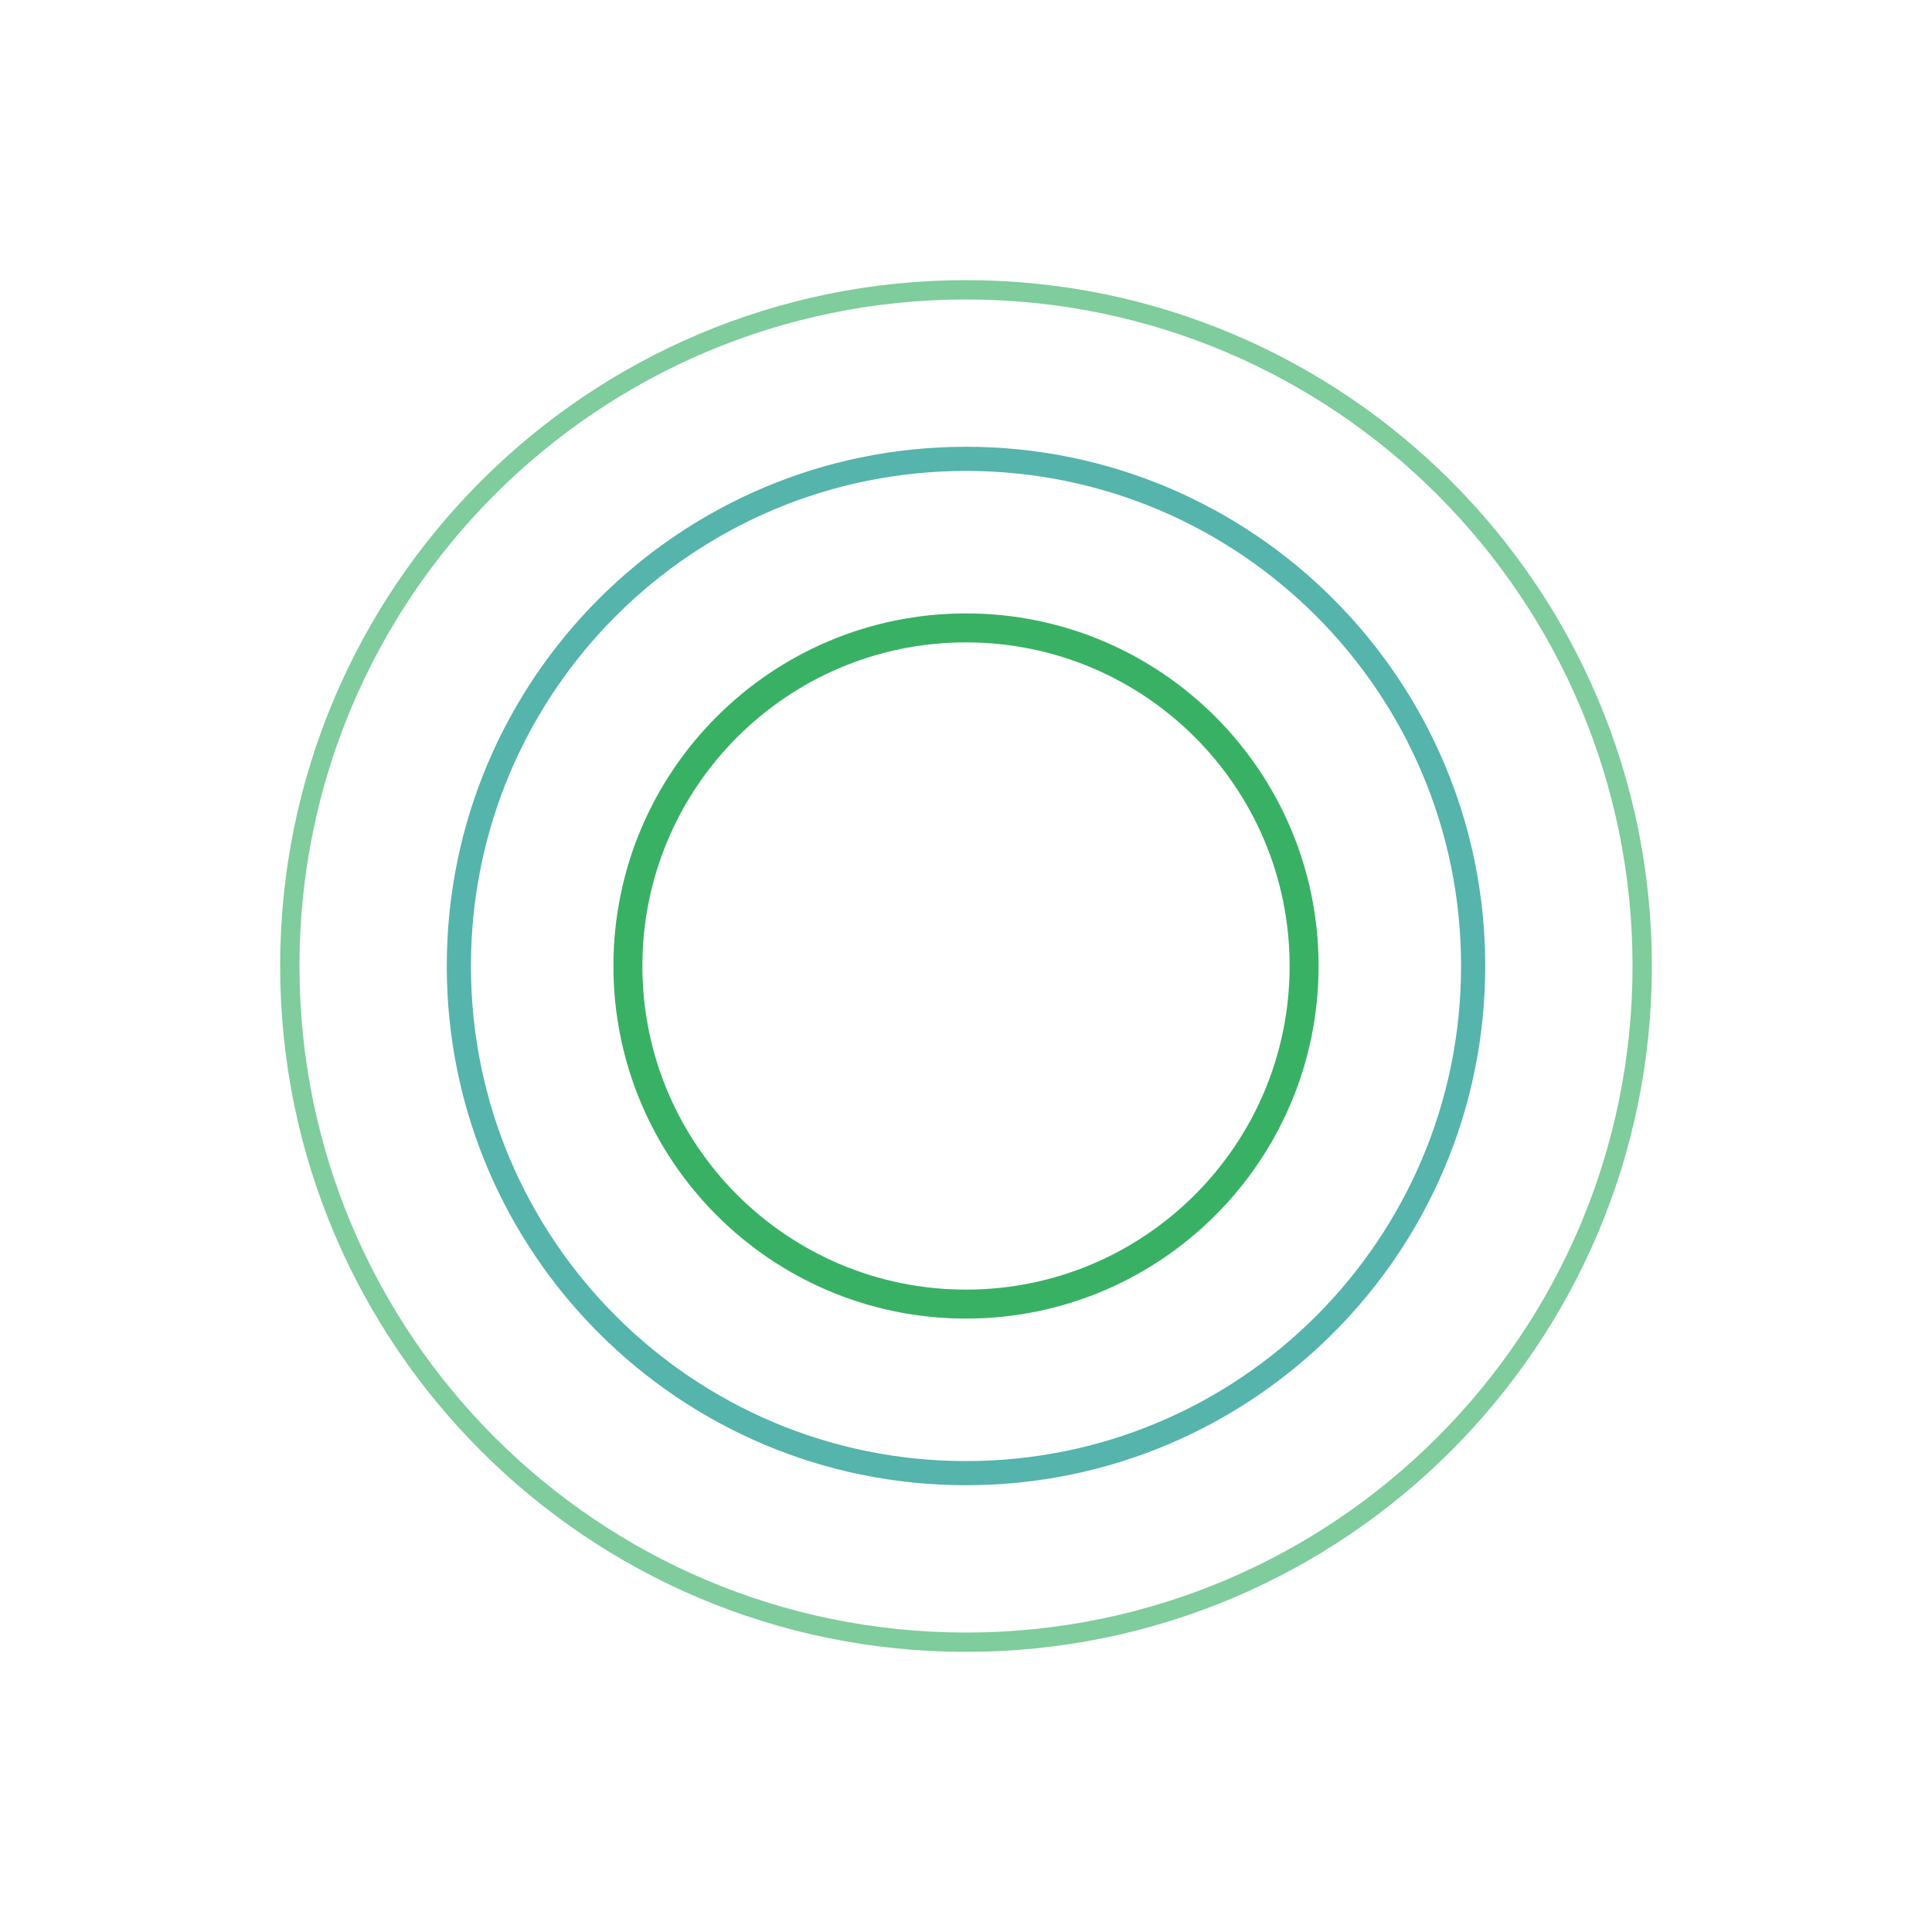
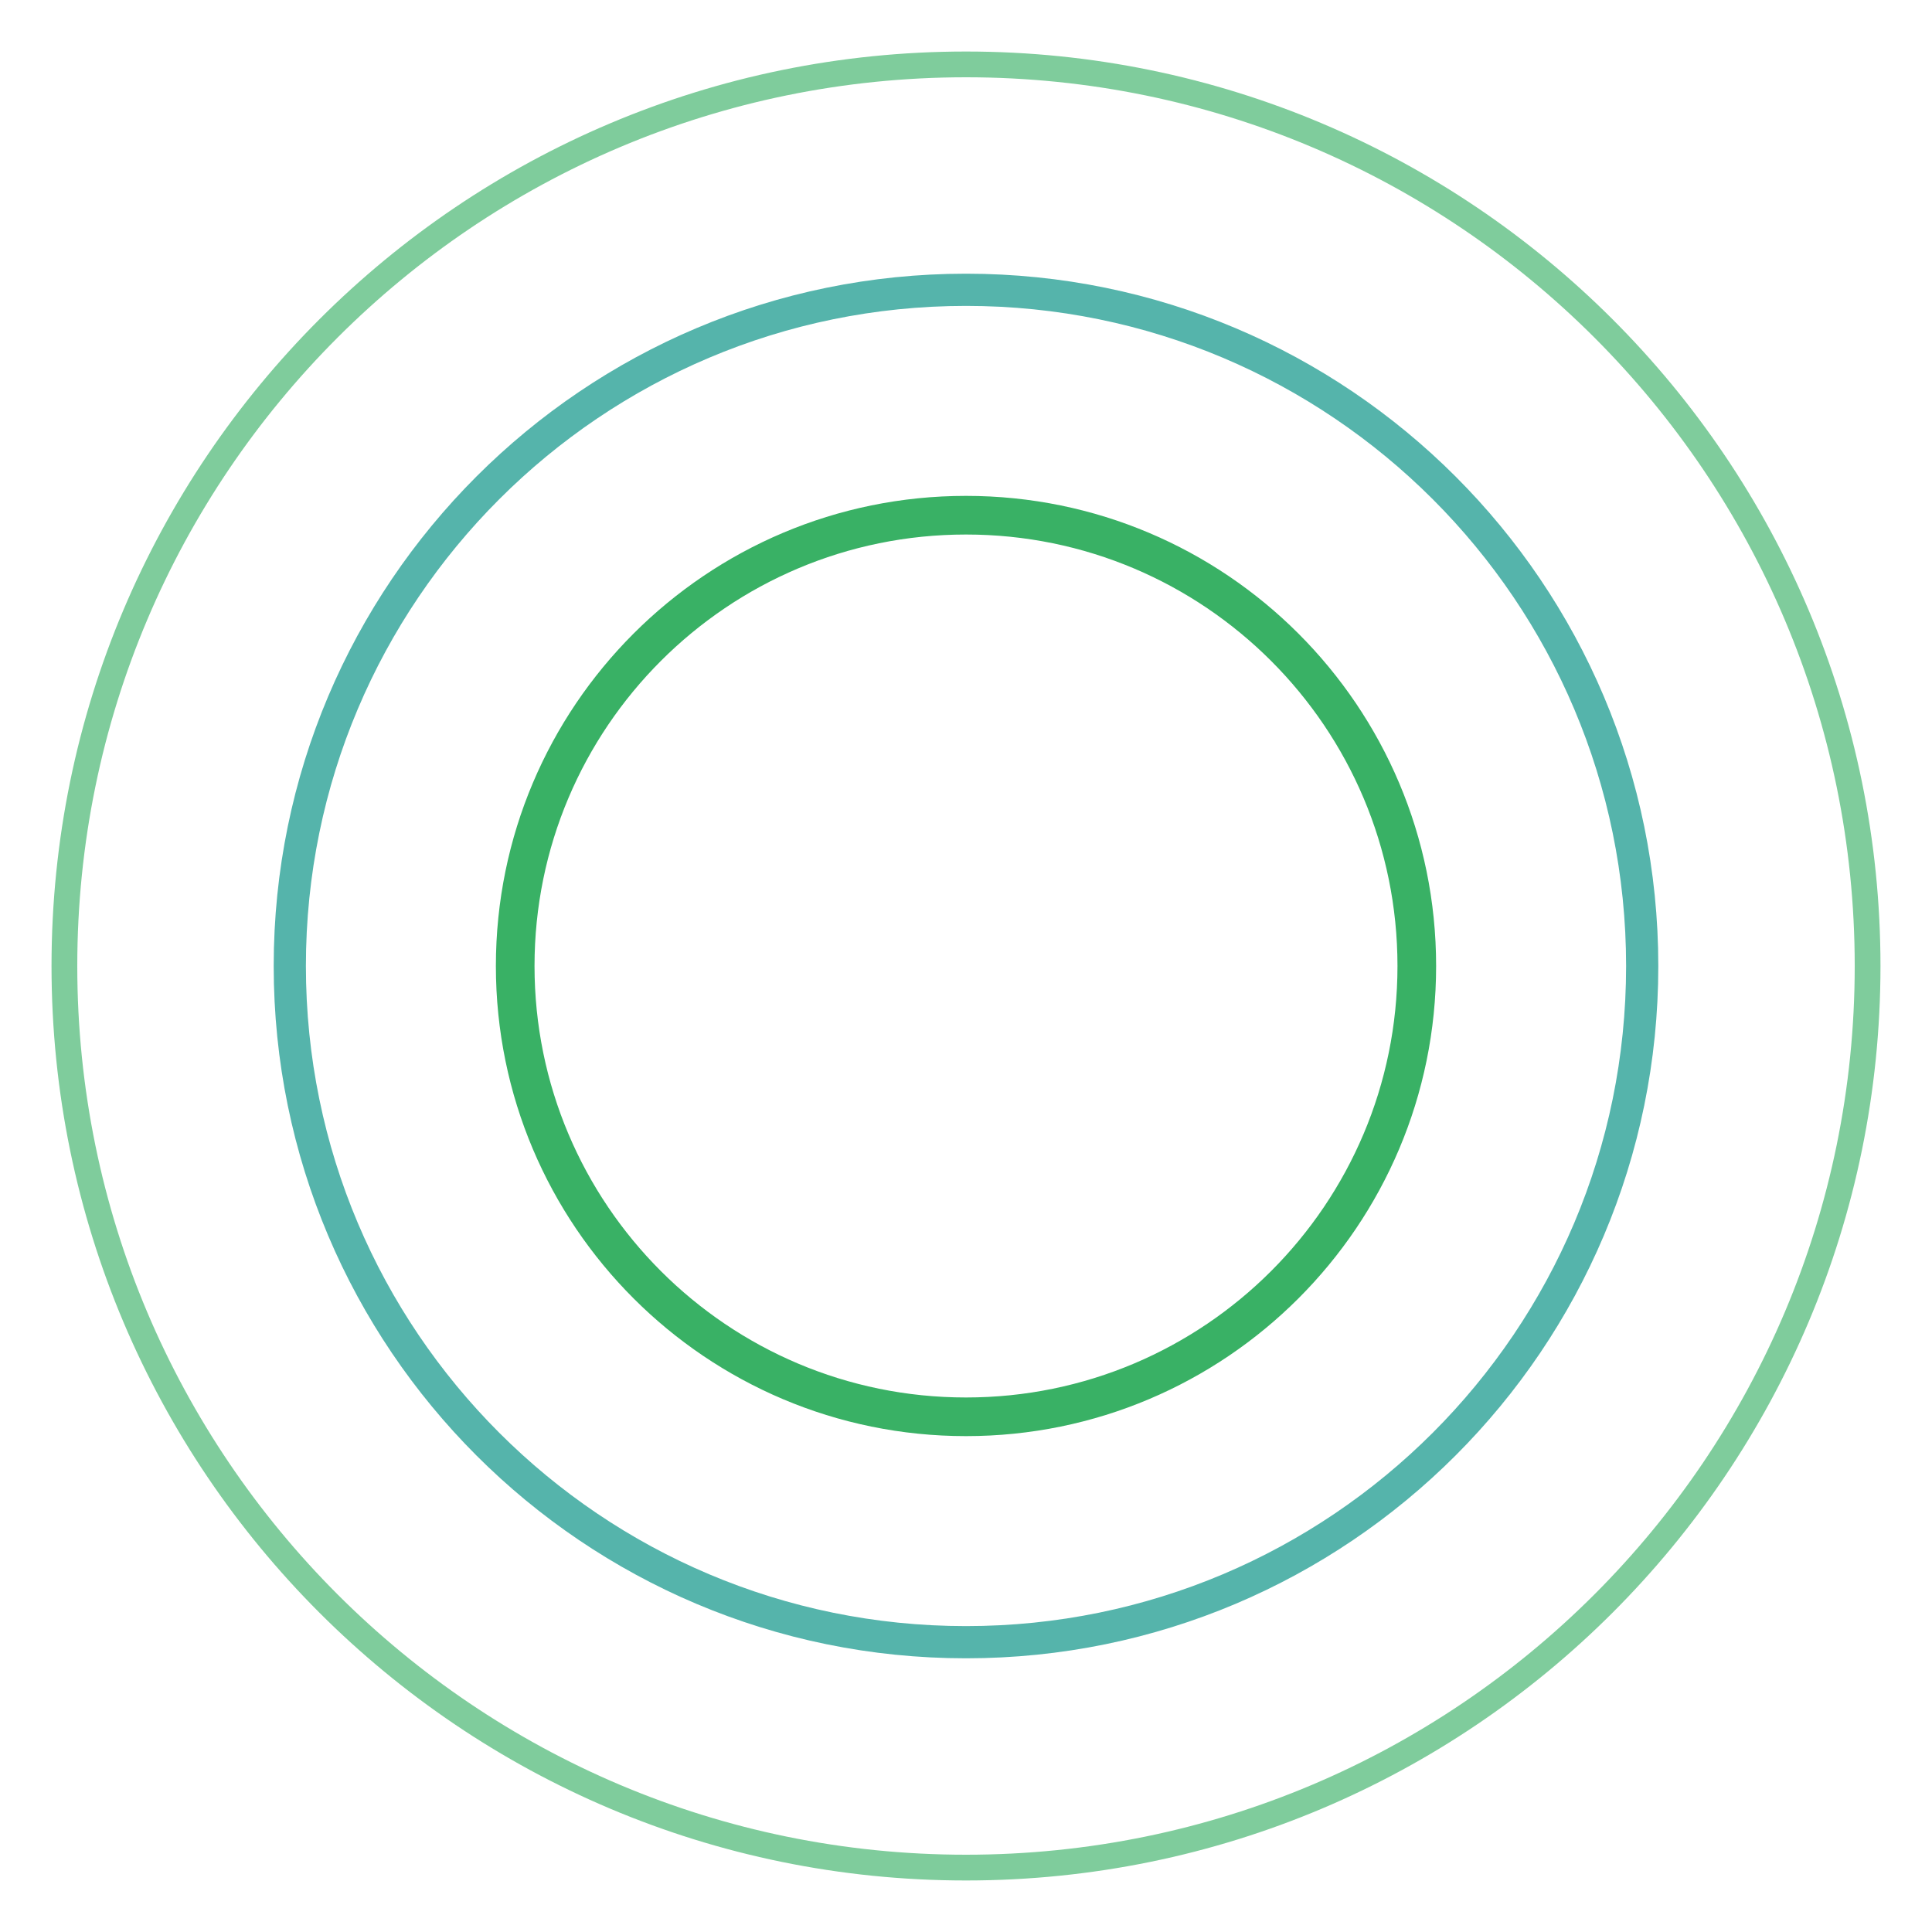
- <svg xmlns="http://www.w3.org/2000/svg" viewBox="0 0 400 400" role="img" aria-hidden="true" focusable="false">
+ <svg xmlns="http://www.w3.org/2000/svg" viewBox="50 50 300 300" role="img" aria-hidden="true" focusable="false">
  <g fill="none" stroke-linejoin="round">
    <circle cx="200" cy="200" r="70" stroke="#16a34a" stroke-width="6" opacity="0.85" />
    <circle cx="200" cy="200" r="105" stroke="#0d9488" stroke-width="5" opacity="0.7" />
    <circle cx="200" cy="200" r="140" stroke="#16a34a" stroke-width="4" opacity="0.55" />
  </g>
</svg>
